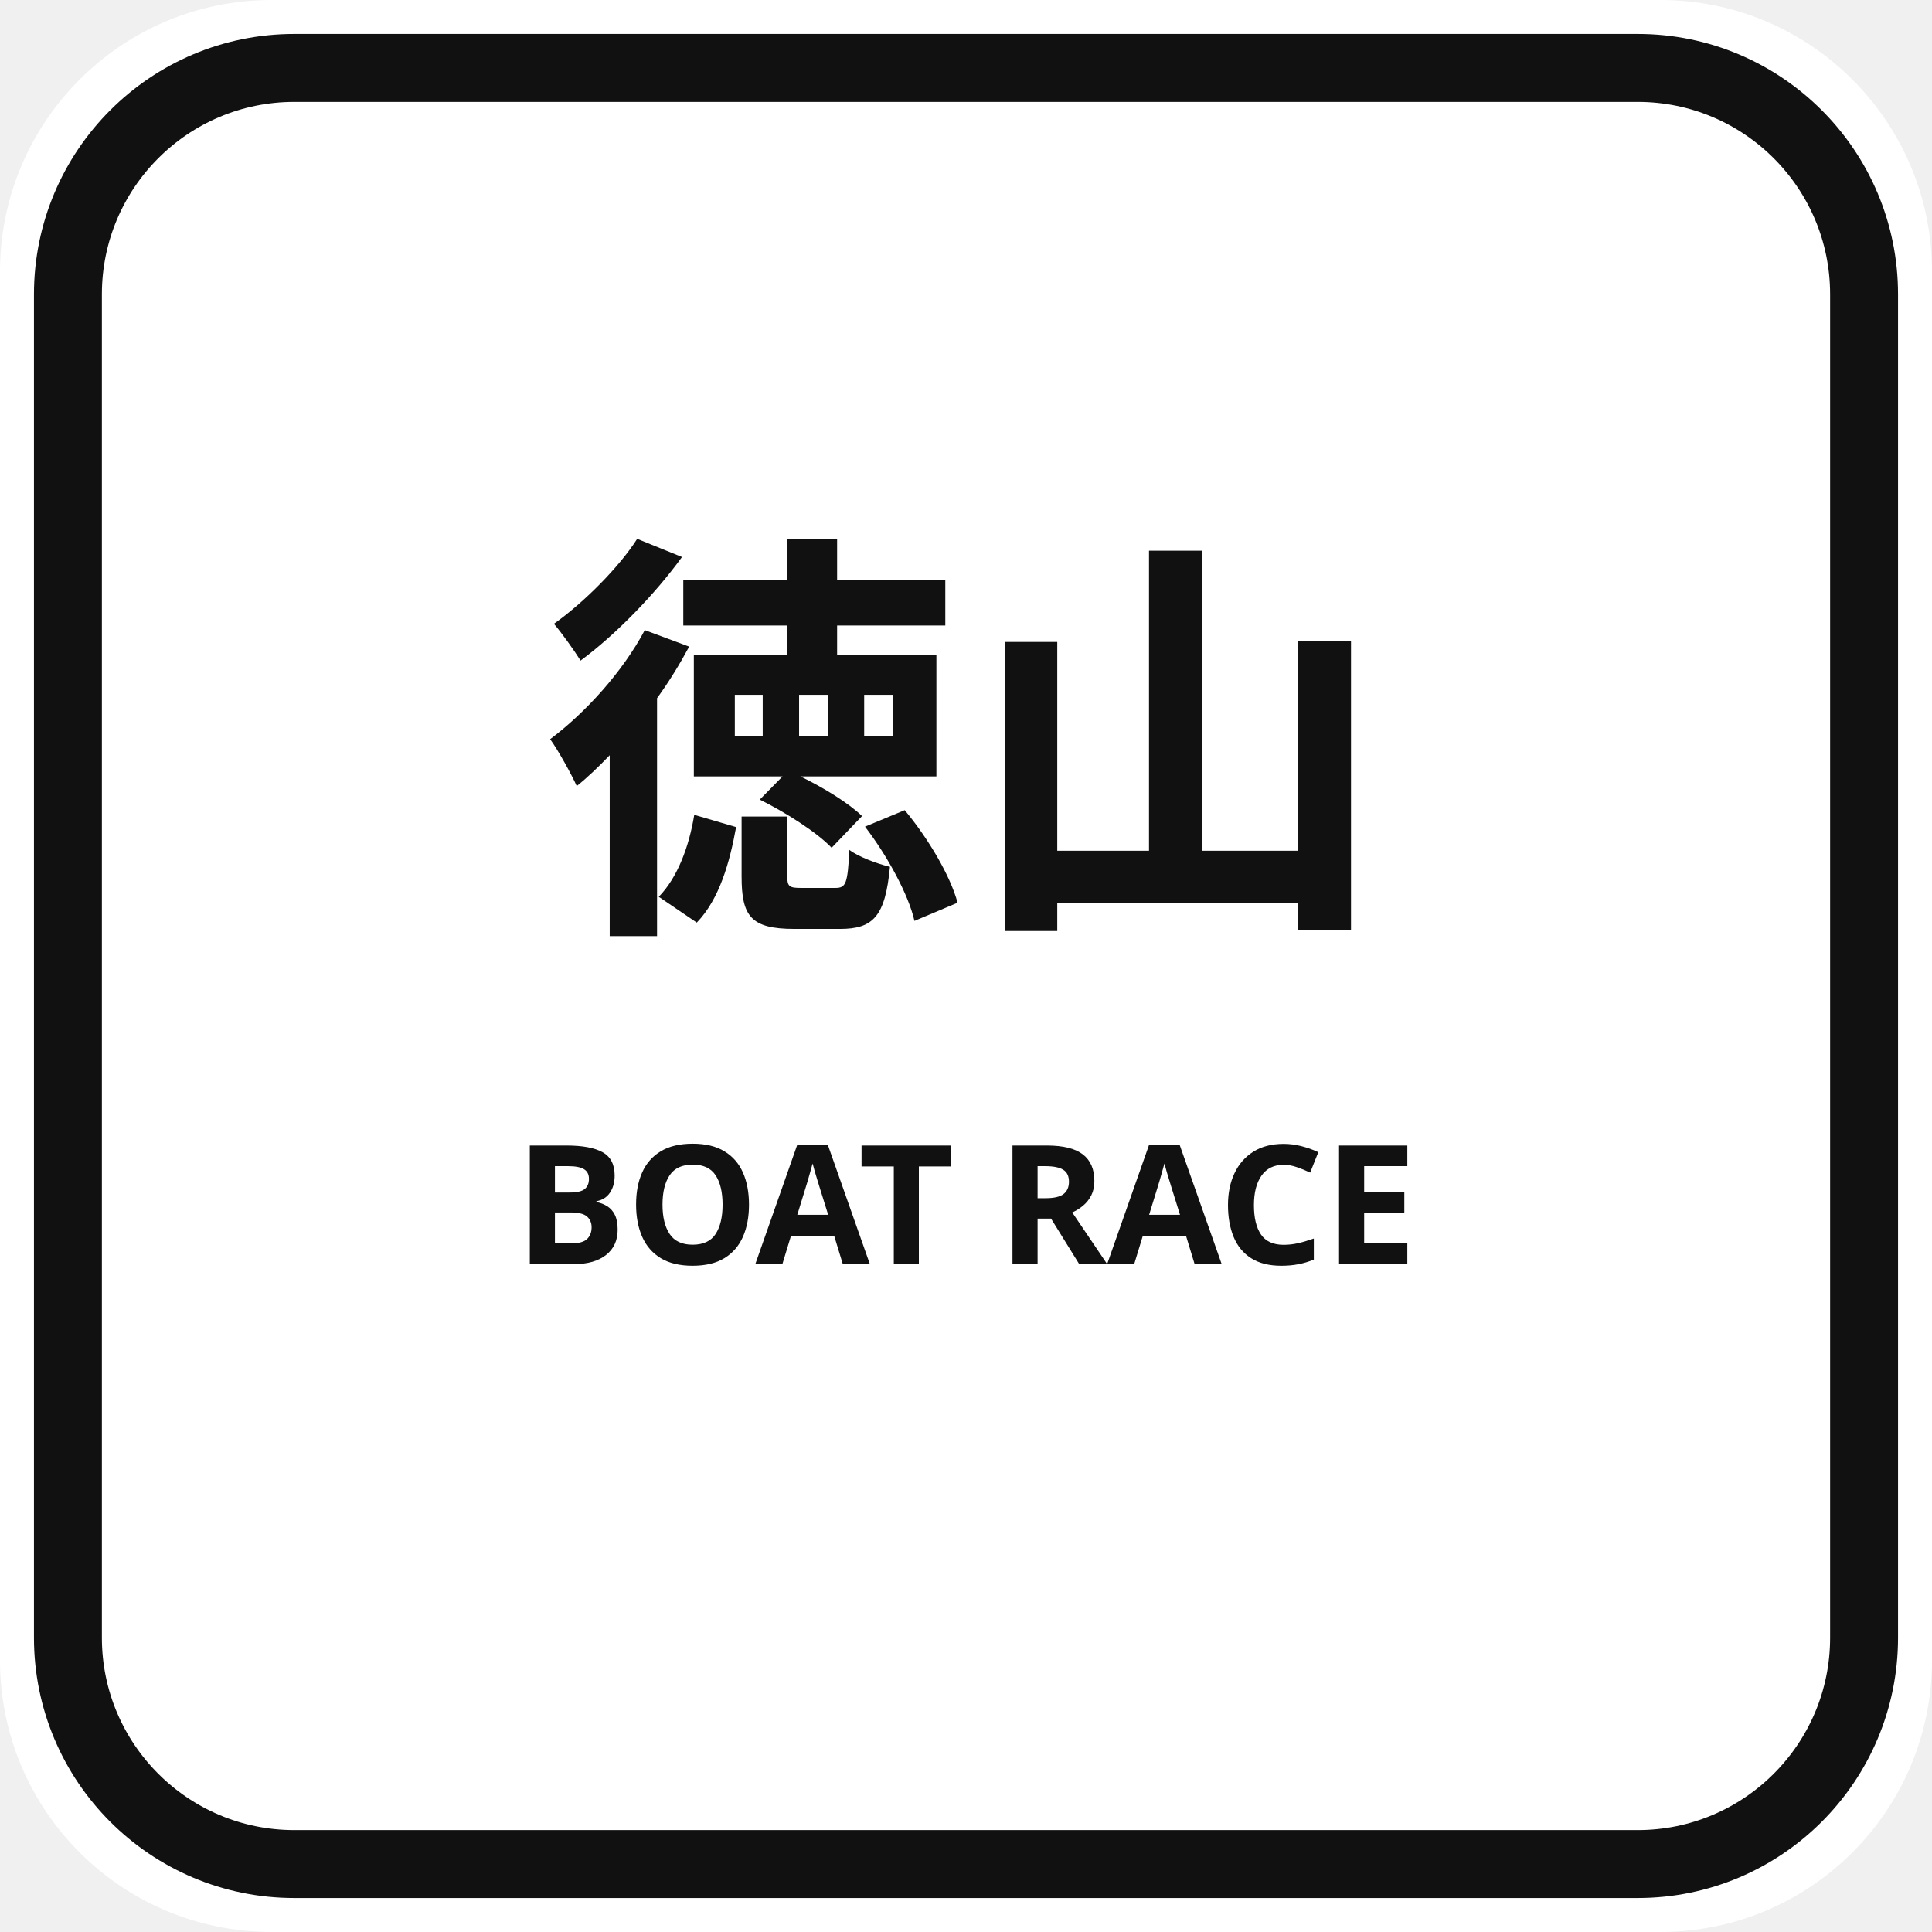
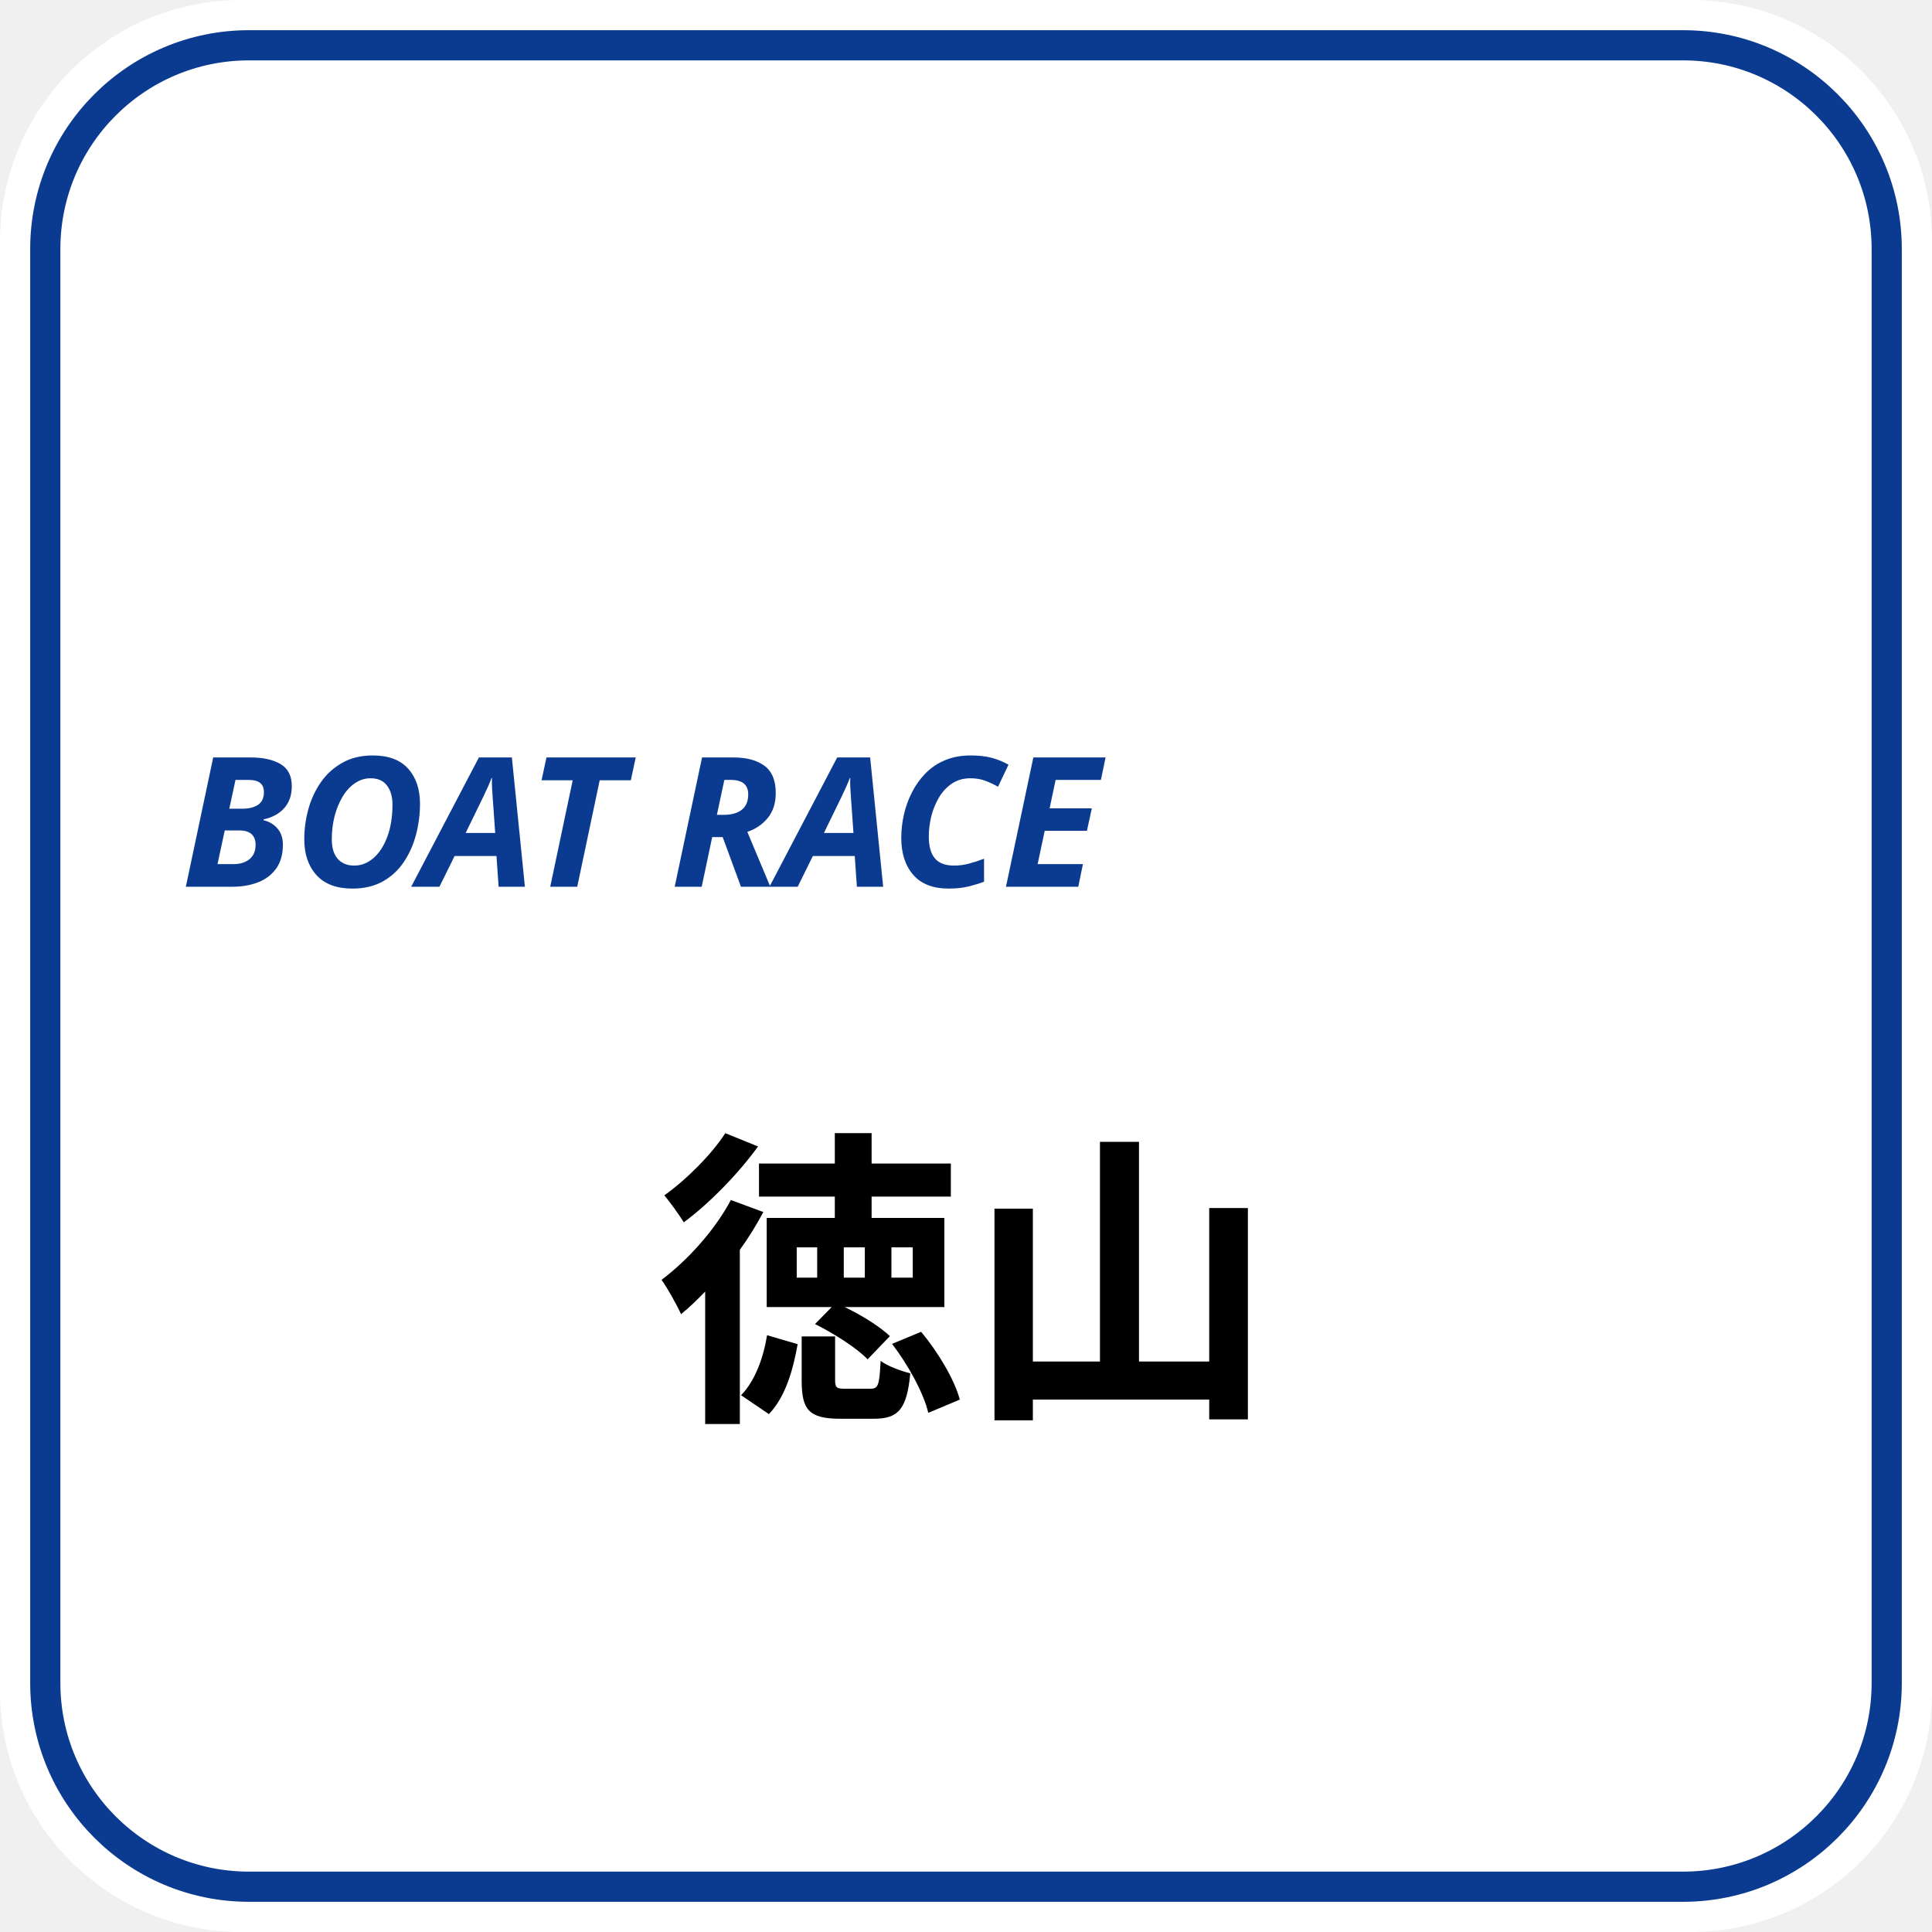
<svg xmlns="http://www.w3.org/2000/svg" viewBox="0 0 512 512">
-   <rect width="512" height="512" rx="72" fill="white" />
-   <rect x="18" y="18" width="476" height="476" rx="60" fill="none" stroke="#111" stroke-width="18" />
-   <text x="256" y="238" text-anchor="middle" font-family="sans-serif" font-weight="700" font-size="112" fill="#111">徳山</text>
-   <text x="256" y="335" text-anchor="middle" font-family="sans-serif" font-weight="700" font-size="44" fill="#111">BOAT RACE</text>
+   <rect width="512" height="512" rx="64" fill="white" />
+   <rect x="12" y="12" width="488" height="488" rx="54" fill="none" stroke="#0b3b91" stroke-width="8" />
+   <text x="48" y="235" font-family="sans-serif" font-size="48" font-weight="800" font-style="italic" fill="#0b3b91">BOAT RACE</text>
+   <text x="256" y="370" text-anchor="middle" font-family="sans-serif" font-size="82" font-weight="800">徳山</text>
</svg>
